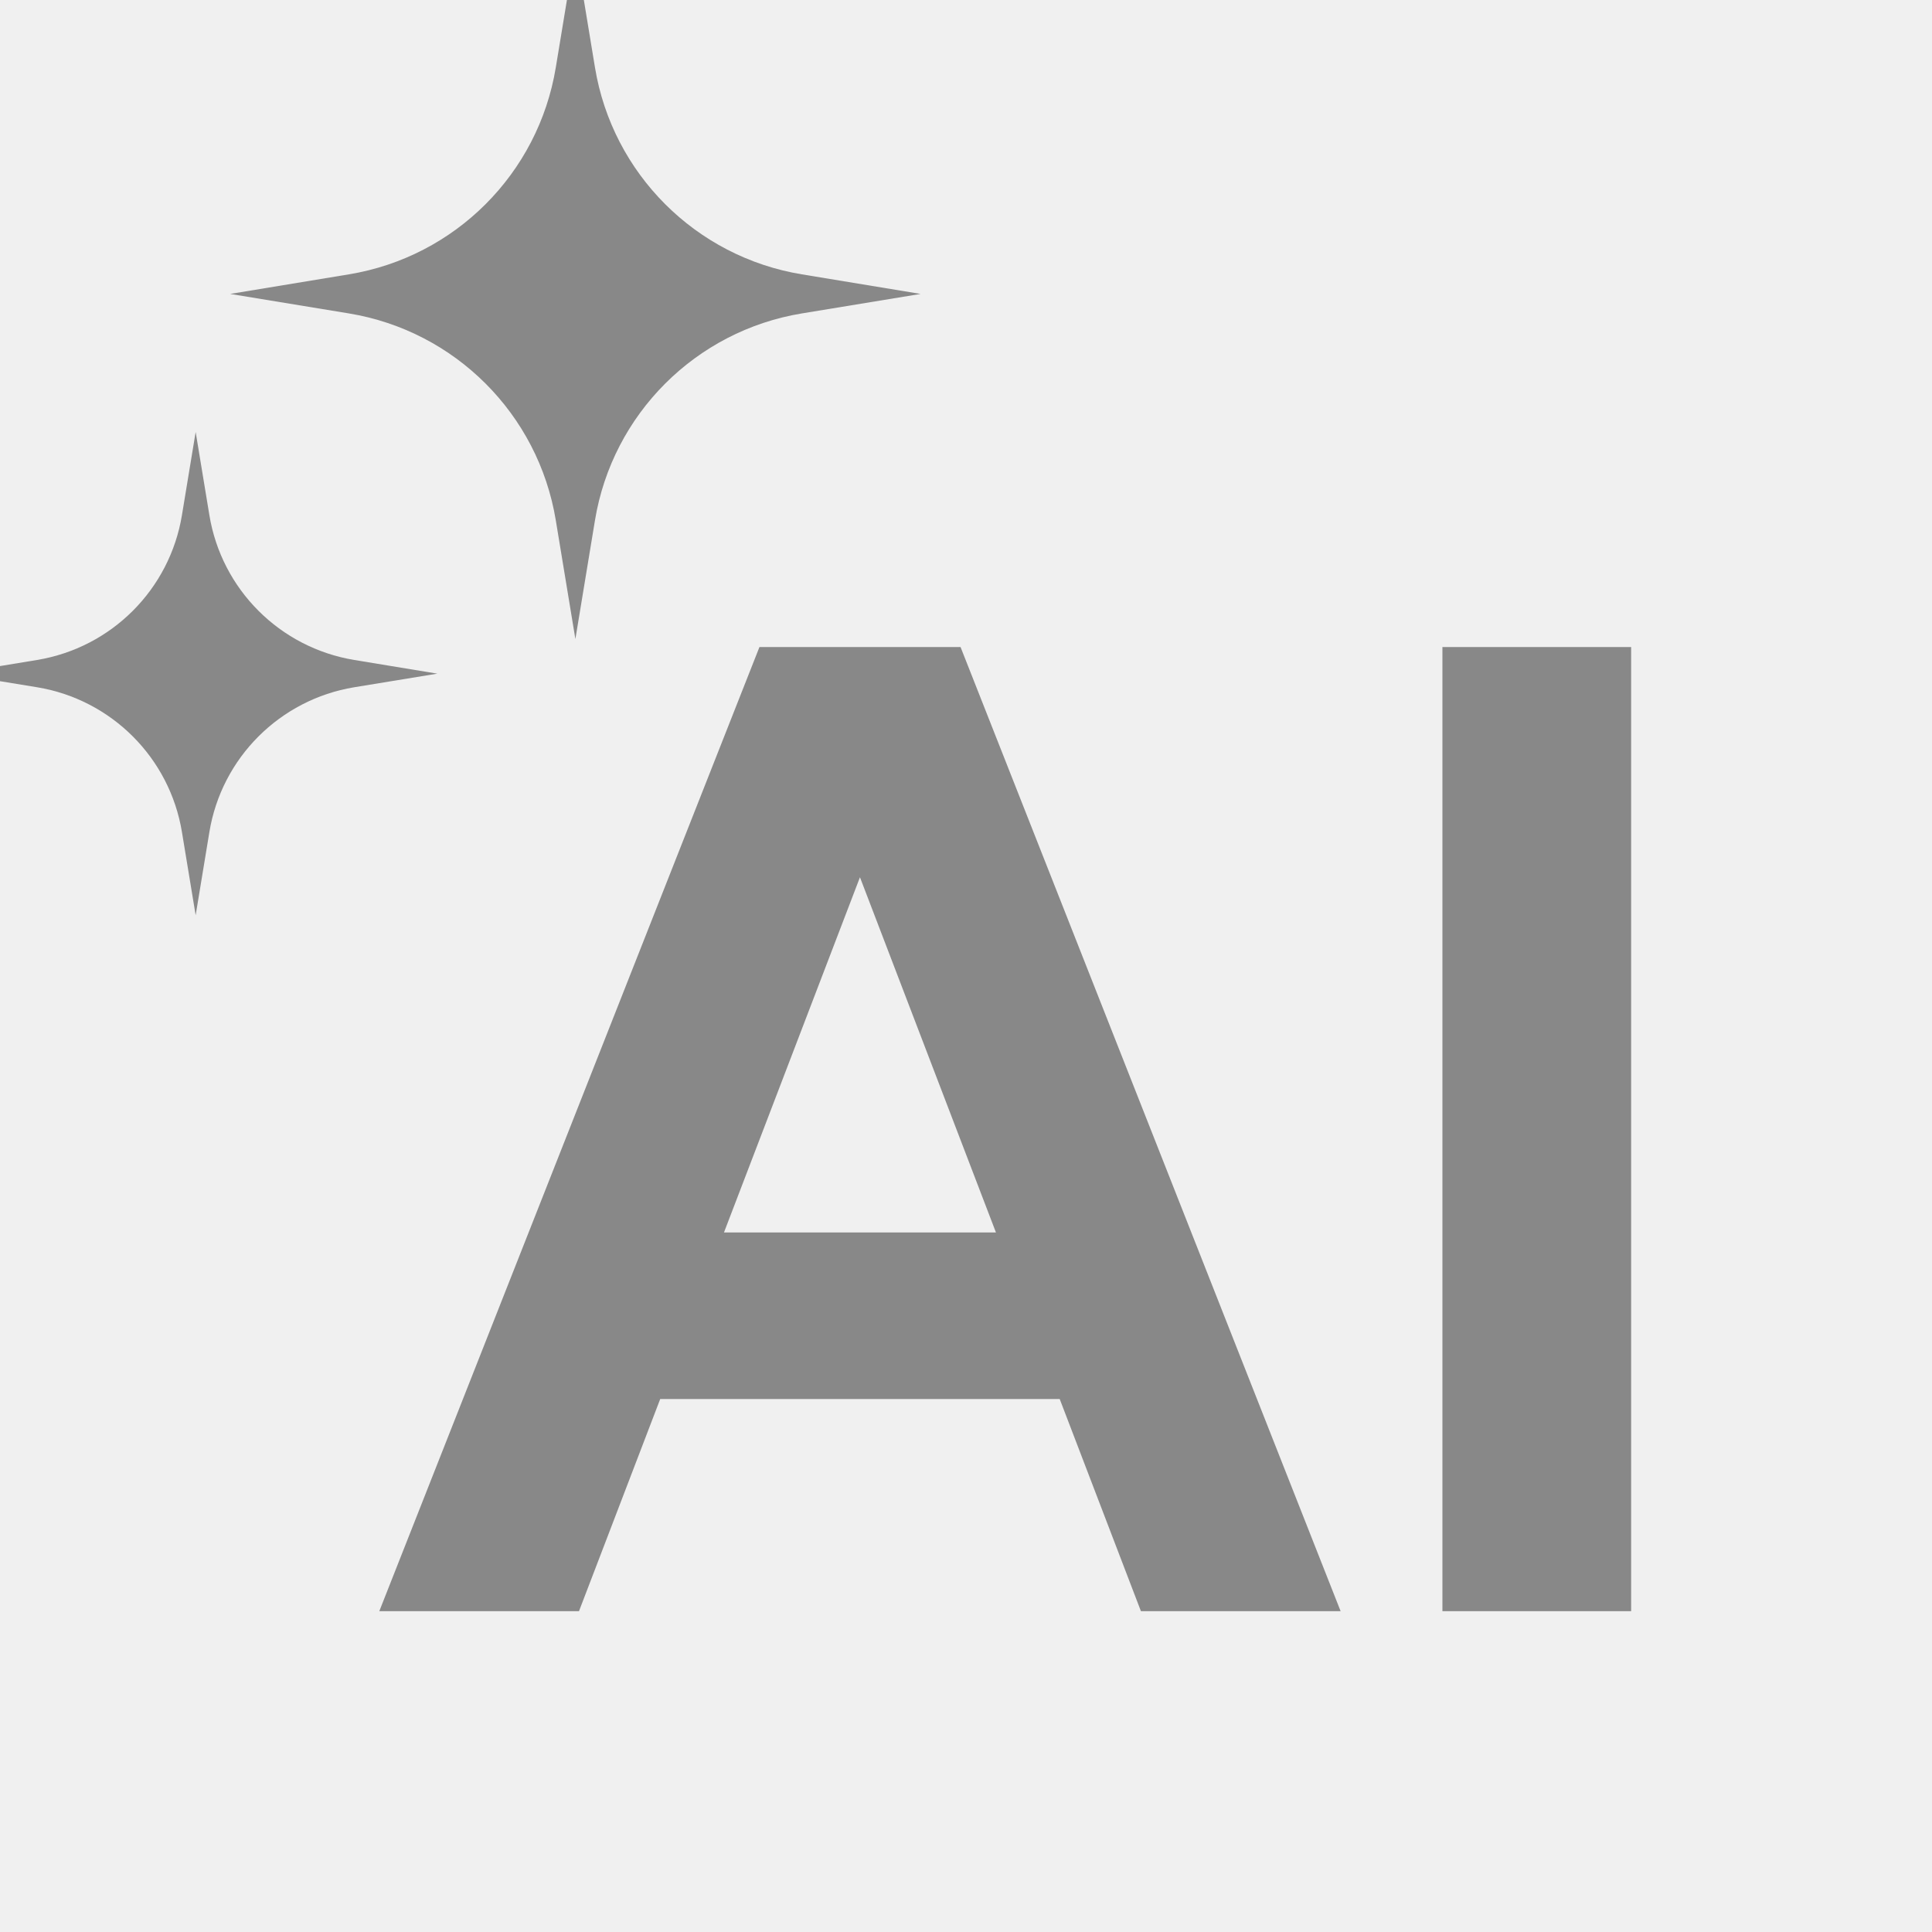
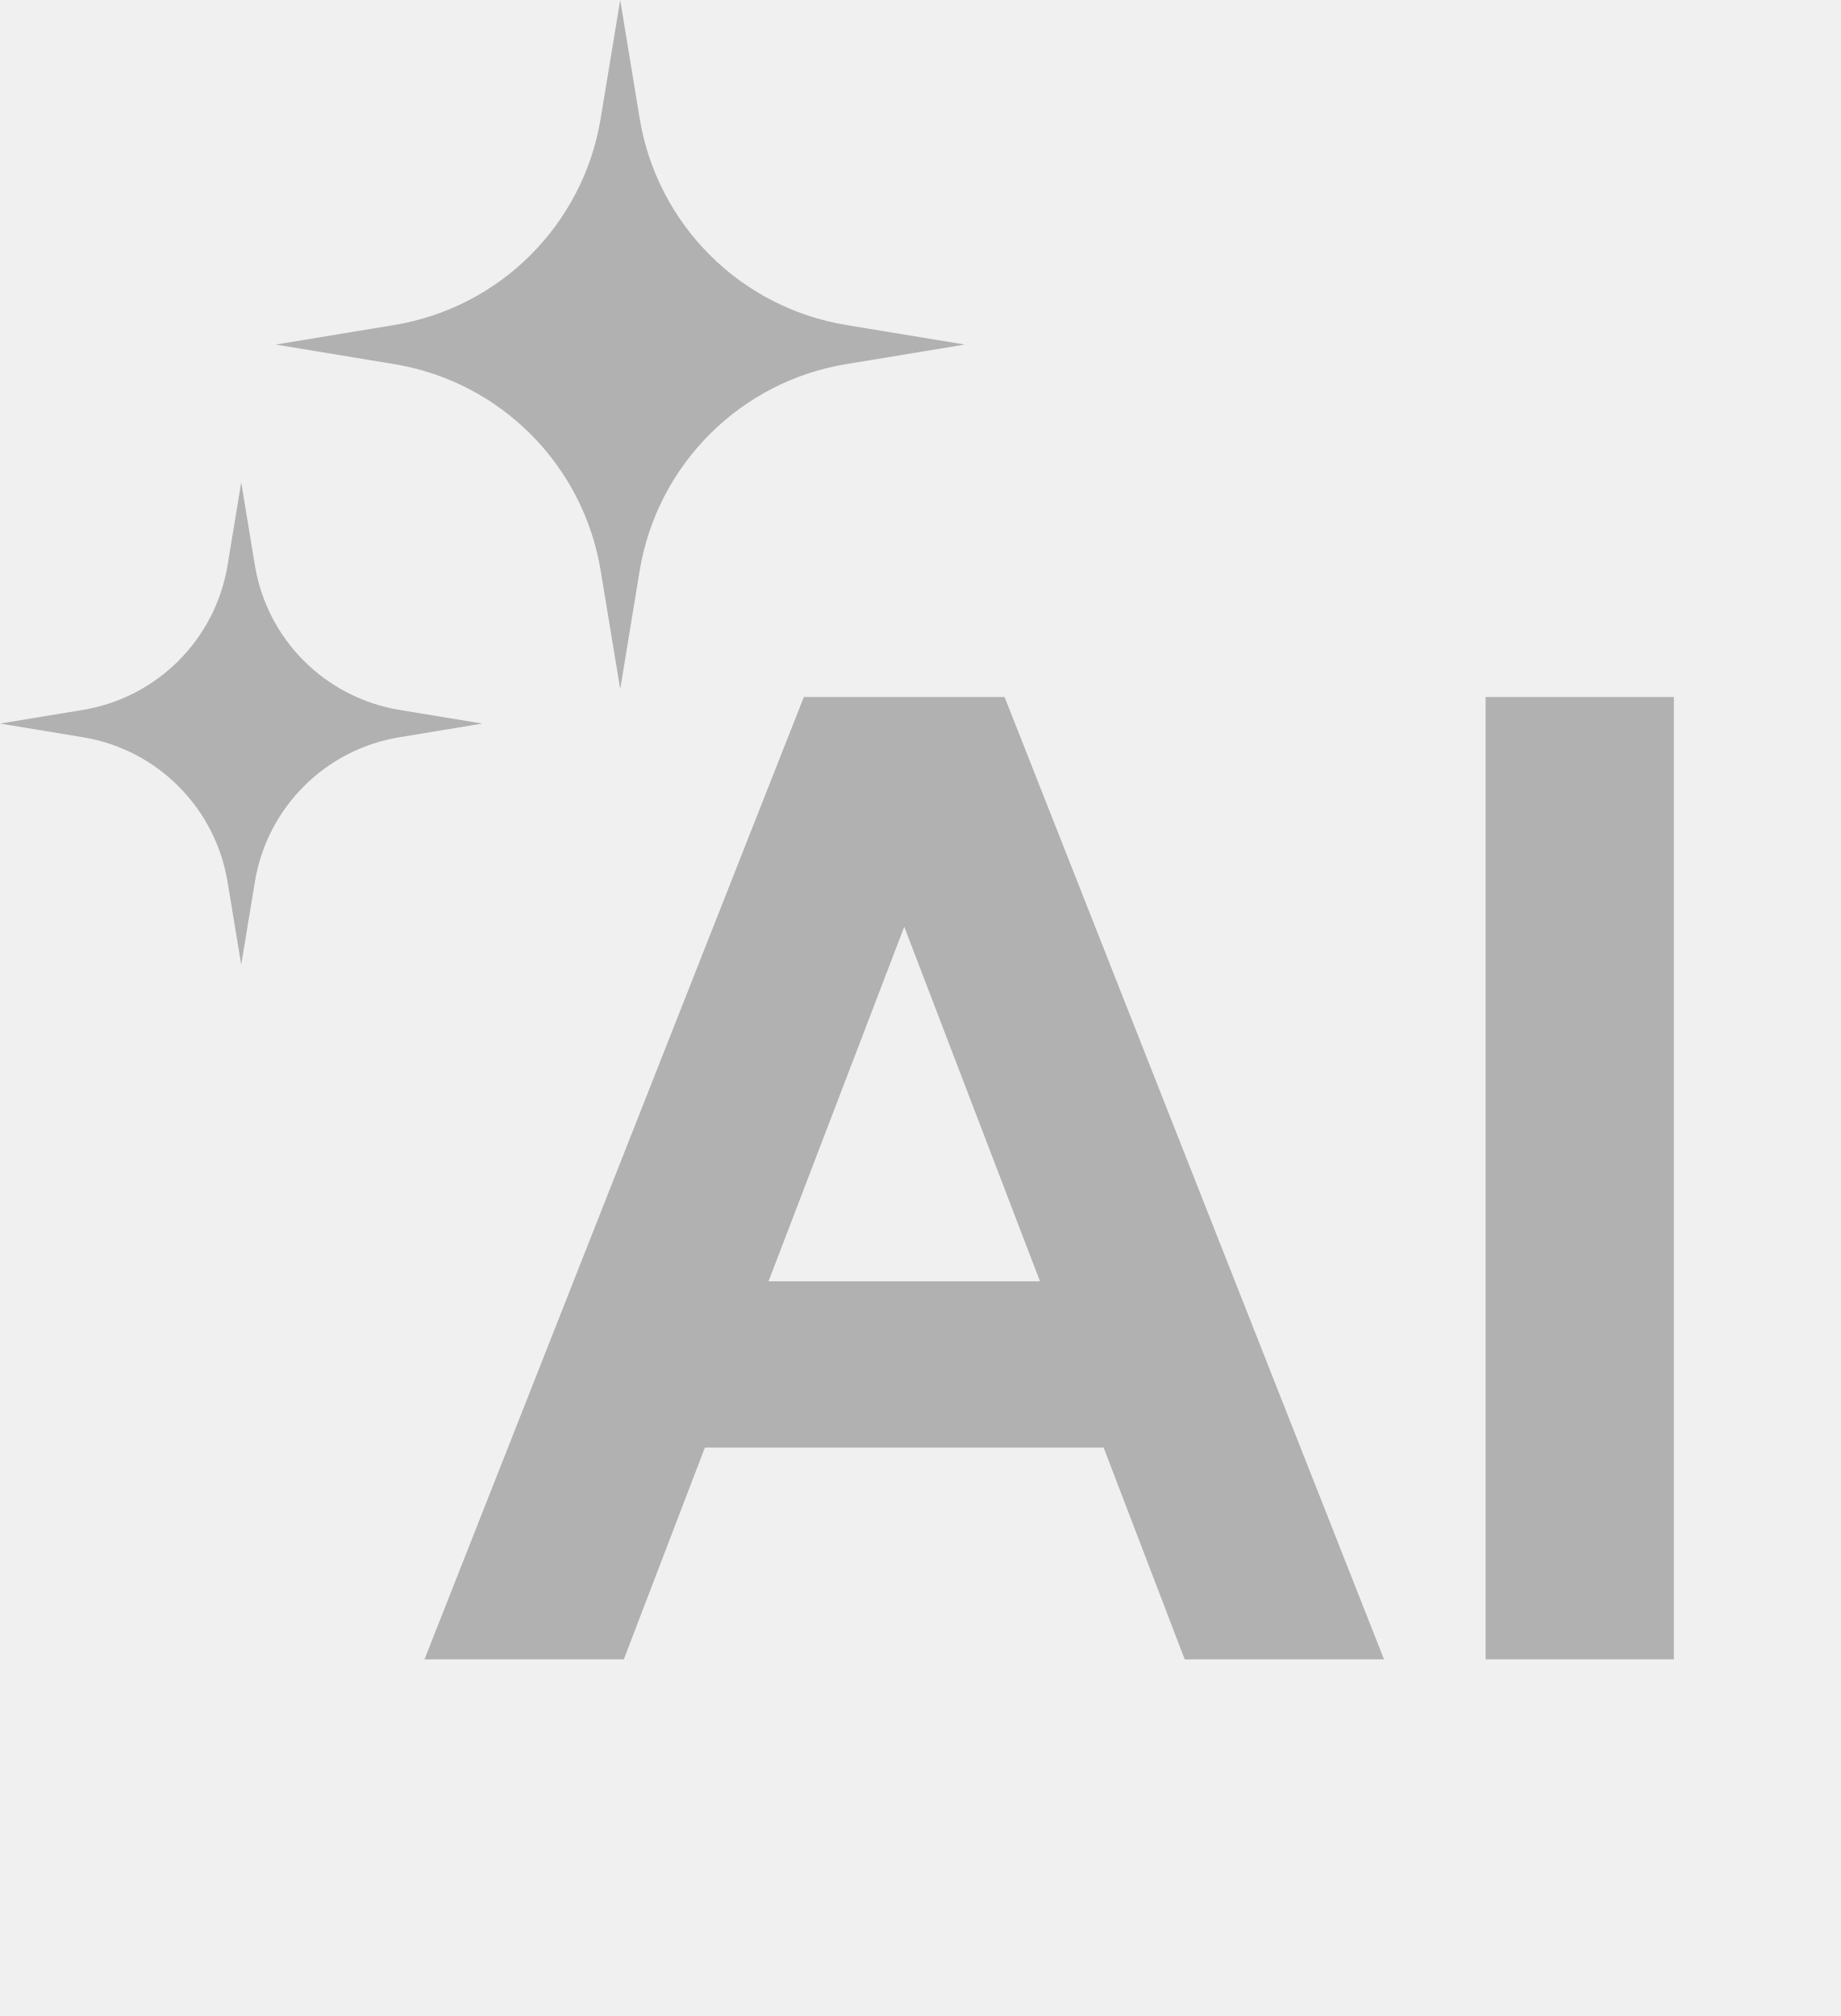
- <svg xmlns="http://www.w3.org/2000/svg" width="22" height="22" viewBox="0 0 22 22" fill="none">
-   <g clip-path="url(#clip0_79_2576)">
-     <path d="M12.992 18.347L8.789 7.368H10.938L15.266 18.347H12.992ZM4.319 18.347L8.648 7.368H10.796L6.593 18.347H4.319ZM6.358 15.931V14.034H13.243V15.931H6.358ZM16.425 18.347V7.368H18.574V18.347H16.425Z" fill="#888888" />
-     <path d="M6.552 -0.584L6.775 0.768C6.974 1.977 7.922 2.925 9.131 3.124L10.483 3.347L9.131 3.569C7.922 3.768 6.974 4.716 6.775 5.925L6.552 7.277L6.329 5.925C6.13 4.716 5.182 3.768 3.973 3.569L2.621 3.347L3.973 3.124C5.182 2.925 6.13 1.977 6.329 0.768L6.552 -0.584Z" fill="#888888" />
-     <path d="M2.228 4.919L2.384 5.865C2.523 6.712 3.187 7.375 4.033 7.515L4.98 7.671L4.033 7.826C3.187 7.966 2.523 8.629 2.384 9.476L2.228 10.422L2.072 9.476C1.933 8.629 1.269 7.966 0.423 7.826L-0.524 7.671L0.423 7.515C1.269 7.375 1.933 6.712 2.072 5.865L2.228 4.919Z" fill="#888888" />
-   </g>
-   <defs>
-     <clipPath id="clip0_79_2576">
-       <rect width="22" height="22" fill="white" />
-     </clipPath>
-   </defs>
+ <svg xmlns="http://www.w3.org/2000/svg" width="21" height="23" viewBox="0 0 21 23" fill="none">
+   <path d="M13.516 18.931L9.313 7.952H11.461L15.79 18.931H13.516ZM4.843 18.931L9.171 7.952H11.32L7.117 18.931H4.843ZM6.881 16.515V14.618H13.767V16.515H6.881ZM16.949 18.931V7.952H19.097V18.931H16.949Z" fill="#B1B1B1" />
+   <path d="M7.076 0L7.298 1.352C7.498 2.561 8.445 3.509 9.655 3.708L11.007 3.931L9.655 4.154C8.445 4.353 7.498 5.301 7.298 6.51L7.076 7.862L6.853 6.51C6.654 5.301 5.706 4.353 4.497 4.154L3.145 3.931L4.497 3.708C5.706 3.509 6.654 2.561 6.853 1.352L7.076 0Z" fill="#B1B1B1" />
+   <path d="M2.752 5.503L2.908 6.45C3.047 7.296 3.71 7.959 4.557 8.099L5.503 8.255L4.557 8.411C3.71 8.55 3.047 9.214 2.908 10.06L2.752 11.006L2.596 10.06C2.456 9.214 1.793 8.55 0.946 8.411L0 8.255L0.946 8.099C1.793 7.959 2.456 7.296 2.596 6.45L2.752 5.503Z" fill="#B1B1B1" />
</svg>
